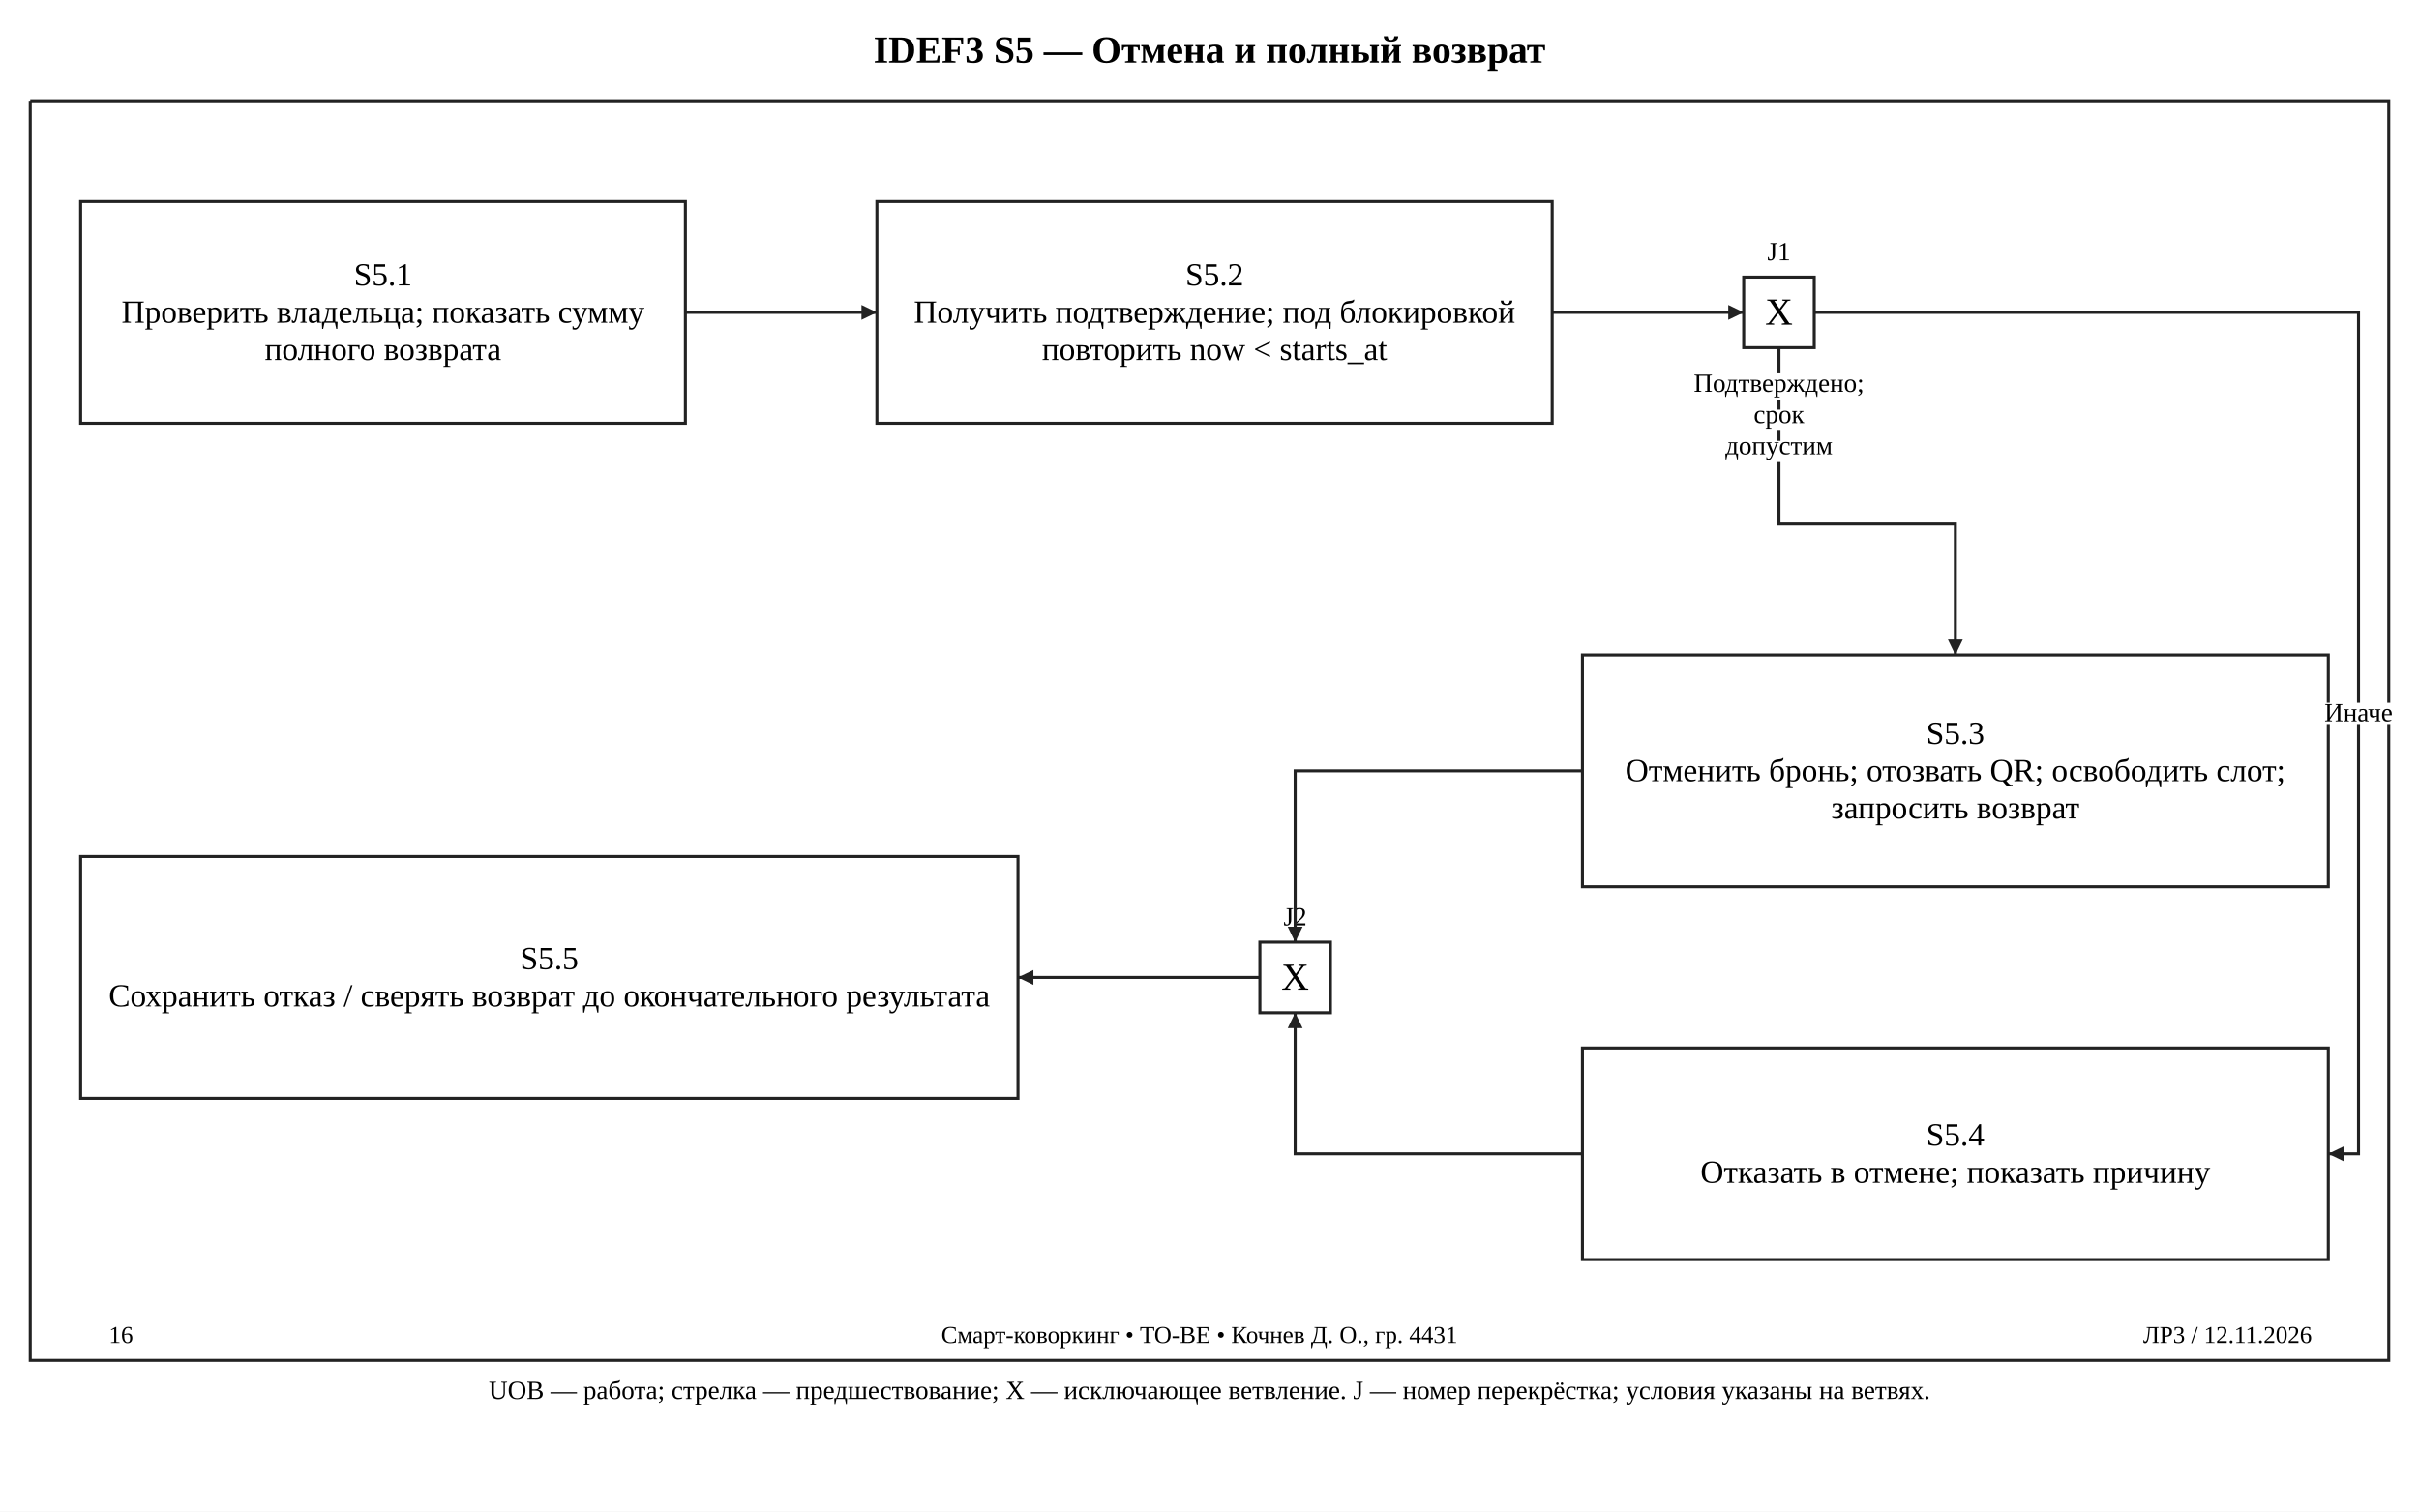
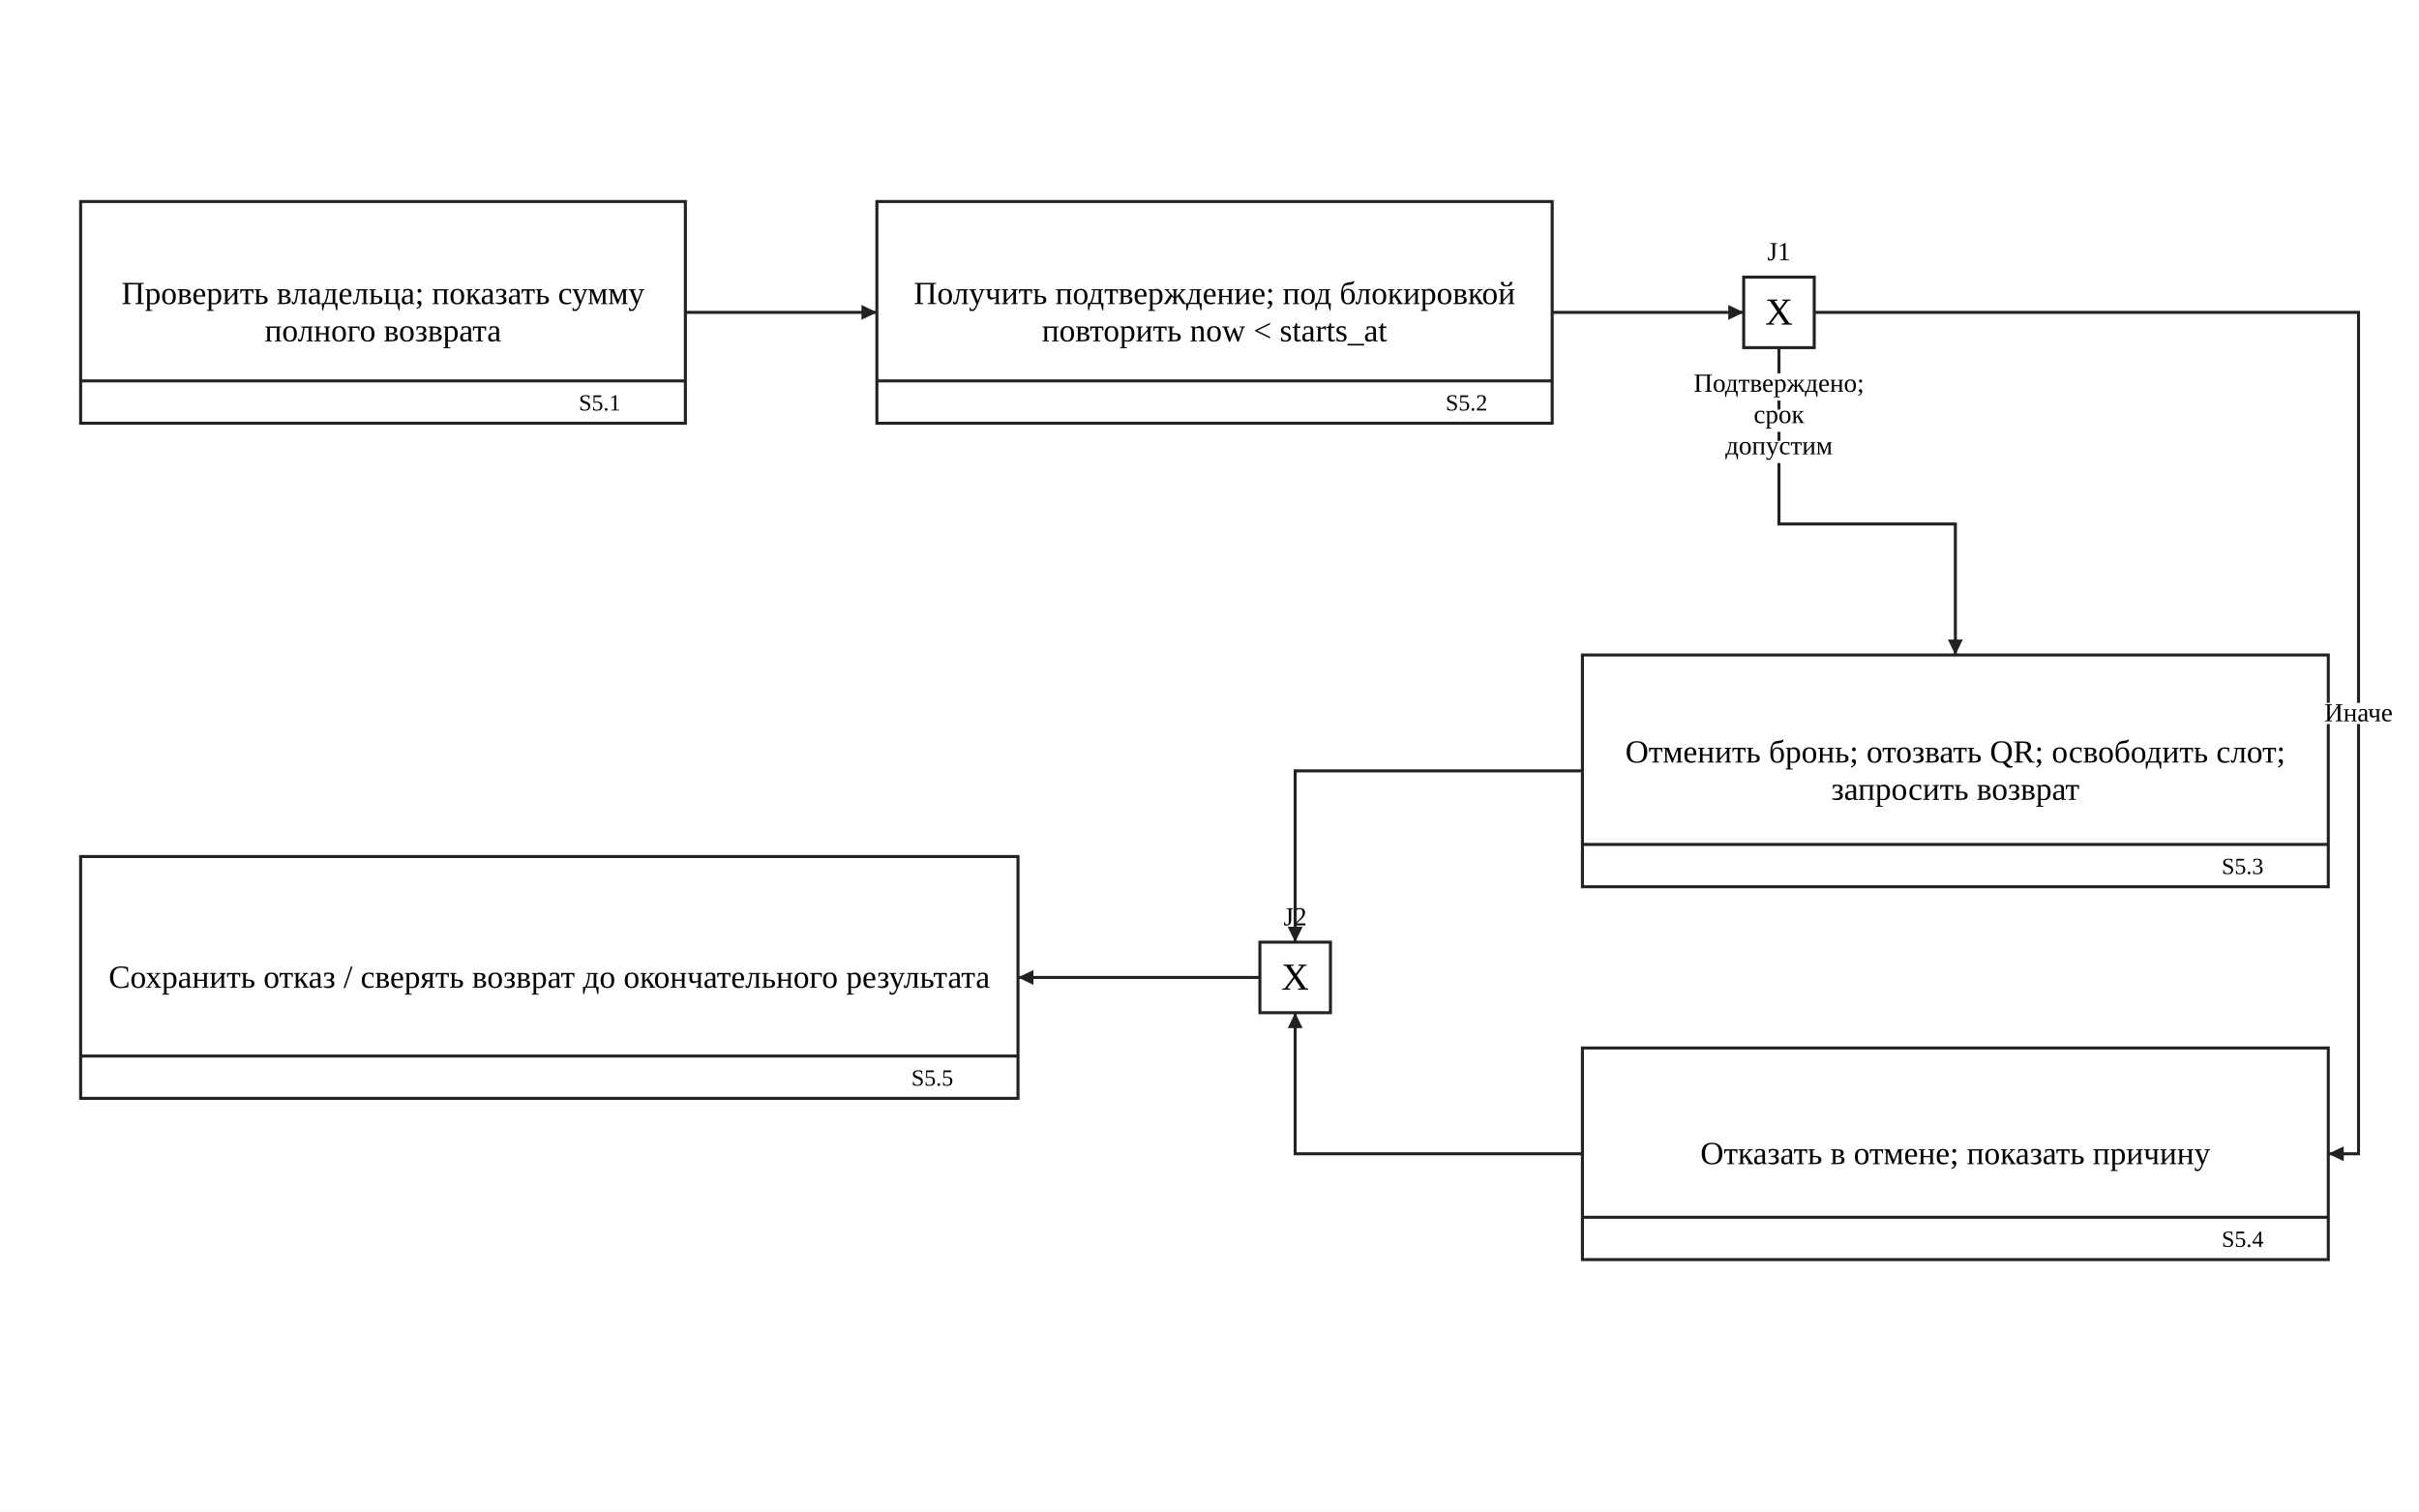
<svg xmlns="http://www.w3.org/2000/svg" width="2400" height="1500" viewBox="0 0 2400 1500">
  <rect width="2400" height="1500" fill="white" />
-   <rect x="864" y="34" width="673" height="39" fill="white" />
-   <text x="1200" y="62.16" text-anchor="middle" font-family="Times New Roman,serif" font-size="38" font-weight="bold">IDEF3 S5 — Отмена и полный возврат</text>
-   <rect x="482" y="1368" width="1436" height="28" fill="white" />
-   <text x="1200" y="1388.32" text-anchor="middle" font-family="Times New Roman,serif" font-size="26" font-weight="normal">UOB — работа; стрелка — предшествование; X — исключающее ветвление. J — номер перекрёстка; условия указаны на ветвях.</text>
-   <path d="M30,100 L2370,100 L2370,1350 L30,1350 L30,100" fill="none" stroke="#222" stroke-width="3" />
-   <rect x="105" y="1316" width="30" height="19" fill="white" />
-   <text x="120" y="1332.68" text-anchor="middle" font-family="Times New Roman,serif" font-size="24" font-weight="normal">16</text>
-   <rect x="931" y="1316" width="518" height="24" fill="white" />
-   <text x="1190" y="1332.68" text-anchor="middle" font-family="Times New Roman,serif" font-size="24" font-weight="normal">Смарт-коворкинг • TO-BE • Кочнев Д. О., гр. 4431</text>
-   <rect x="2123" y="1316" width="173" height="19" fill="white" />
-   <text x="2210" y="1332.68" text-anchor="middle" font-family="Times New Roman,serif" font-size="24" font-weight="normal">ЛР3 / 12.11.2026</text>
  <rect x="80" y="200" width="600" height="220" rx="0" fill="white" stroke="#222" stroke-width="3" />
-   <rect x="348.0" y="261.0" width="64.0" height="25.0" fill="white" />
-   <text x="380.0" y="283.24" text-anchor="middle" font-family="Times New Roman,serif" font-size="32" font-weight="normal">S5.1</text>
-   <rect x="118.0" y="298.0" width="525.0" height="32.0" fill="white" />
-   <text x="380.0" y="320.24" text-anchor="middle" font-family="Times New Roman,serif" font-size="32" font-weight="normal">Проверить владельца; показать сумму</text>
-   <rect x="260.0" y="341.0" width="241.0" height="26.0" fill="white" />
-   <text x="380.0" y="357.24" text-anchor="middle" font-family="Times New Roman,serif" font-size="32" font-weight="normal">полного возврата</text>
+   <rect x="117.0" y="279.5" width="527.0" height="32.0" fill="white" />
+   <text x="380.0" y="301.74" text-anchor="middle" font-family="Times New Roman,serif" font-size="32" font-weight="normal">Проверить владельца; показать сумму</text>
+   <rect x="259.0" y="323.5" width="243.0" height="25.0" fill="white" />
+   <text x="380.0" y="338.74" text-anchor="middle" font-family="Times New Roman,serif" font-size="32" font-weight="normal">полного возврата</text>
+   <path d="M80,378 L680,378" fill="none" stroke="#222" stroke-width="3" />
+   <rect x="570" y="391" width="49" height="19" fill="white" />
+   <text x="595" y="407.36" text-anchor="middle" font-family="Times New Roman,serif" font-size="23" font-weight="normal">S5.1</text>
  <rect x="870" y="200" width="670" height="220" rx="0" fill="white" stroke="#222" stroke-width="3" />
-   <rect x="1173.0" y="261.0" width="64.0" height="25.0" fill="white" />
-   <text x="1205.0" y="283.24" text-anchor="middle" font-family="Times New Roman,serif" font-size="32" font-weight="normal">S5.2</text>
-   <rect x="904.0" y="296.0" width="603.0" height="34.0" fill="white" />
-   <text x="1205.0" y="320.24" text-anchor="middle" font-family="Times New Roman,serif" font-size="32" font-weight="normal">Получить подтверждение; под блокировкой</text>
-   <rect x="1031.0" y="337.0" width="349.0" height="30.0" fill="white" />
-   <text x="1205.0" y="357.24" text-anchor="middle" font-family="Times New Roman,serif" font-size="32" font-weight="normal">повторить now &lt; starts_at</text>
+   <rect x="902.0" y="278.5" width="606.0" height="33.0" fill="white" />
+   <text x="1205.0" y="301.74" text-anchor="middle" font-family="Times New Roman,serif" font-size="32" font-weight="normal">Получить подтверждение; под блокировкой</text>
+   <rect x="1031.0" y="318.5" width="349.0" height="30.0" fill="white" />
+   <text x="1205.0" y="338.74" text-anchor="middle" font-family="Times New Roman,serif" font-size="32" font-weight="normal">повторить now &lt; starts_at</text>
+   <path d="M870,378 L1540,378" fill="none" stroke="#222" stroke-width="3" />
+   <rect x="1430" y="391" width="49" height="19" fill="white" />
+   <text x="1455" y="407.36" text-anchor="middle" font-family="Times New Roman,serif" font-size="23" font-weight="normal">S5.2</text>
  <path d="M680,310.0 L870,310.0" fill="none" stroke="#222" stroke-width="3" />
  <polygon points="870,310.0 854.692,317.394 854.692,302.606" fill="#222" />
  <rect x="1730" y="275" width="70" height="70" rx="0" fill="white" stroke="#222" stroke-width="3" />
-   <rect x="1748.0" y="296.0" width="33.0" height="29.0" fill="white" />
+   <rect x="1748.0" y="295.0" width="33.0" height="30.0" fill="white" />
  <text x="1765.0" y="322.16" text-anchor="middle" font-family="Times New Roman,serif" font-size="38" font-weight="normal">X</text>
  <rect x="1750" y="240" width="29" height="21" fill="white" />
  <text x="1765" y="258.32" text-anchor="middle" font-family="Times New Roman,serif" font-size="26" font-weight="normal">J1</text>
  <path d="M1540,310.0 L1730,310.0" fill="none" stroke="#222" stroke-width="3" />
  <polygon points="1730,310.0 1714.692,317.394 1714.692,302.606" fill="#222" />
  <rect x="1570" y="650" width="740" height="230" rx="0" fill="white" stroke="#222" stroke-width="3" />
-   <rect x="1908.0" y="716.0" width="64.0" height="25.0" fill="white" />
-   <text x="1940.0" y="738.24" text-anchor="middle" font-family="Times New Roman,serif" font-size="32" font-weight="normal">S5.3</text>
-   <rect x="1610.0" y="751.0" width="661.0" height="34.0" fill="white" />
-   <text x="1940.0" y="775.24" text-anchor="middle" font-family="Times New Roman,serif" font-size="32" font-weight="normal">Отменить бронь; отозвать QR; освободить слот;</text>
-   <rect x="1814.0" y="796.0" width="252.0" height="26.0" fill="white" />
-   <text x="1940.0" y="812.24" text-anchor="middle" font-family="Times New Roman,serif" font-size="32" font-weight="normal">запросить возврат</text>
+   <rect x="1609.0" y="733.5" width="663.0" height="33.0" fill="white" />
+   <text x="1940.0" y="756.74" text-anchor="middle" font-family="Times New Roman,serif" font-size="32" font-weight="normal">Отменить бронь; отозвать QR; освободить слот;</text>
+   <rect x="1813.0" y="778.5" width="253.0" height="25.0" fill="white" />
+   <text x="1940.0" y="793.74" text-anchor="middle" font-family="Times New Roman,serif" font-size="32" font-weight="normal">запросить возврат</text>
+   <path d="M1570,838 L2310,838" fill="none" stroke="#222" stroke-width="3" />
+   <rect x="2200" y="851" width="49" height="19" fill="white" />
+   <text x="2225" y="867.36" text-anchor="middle" font-family="Times New Roman,serif" font-size="23" font-weight="normal">S5.3</text>
  <rect x="1570" y="1040" width="740" height="210" rx="0" fill="white" stroke="#222" stroke-width="3" />
-   <rect x="1908.0" y="1114.5" width="64.0" height="25.0" fill="white" />
-   <text x="1940.0" y="1136.74" text-anchor="middle" font-family="Times New Roman,serif" font-size="32" font-weight="normal">S5.4</text>
-   <rect x="1684.0" y="1151.5" width="512.0" height="32.0" fill="white" />
-   <text x="1940.0" y="1173.74" text-anchor="middle" font-family="Times New Roman,serif" font-size="32" font-weight="normal">Отказать в отмене; показать причину</text>
+   <rect x="1683.0" y="1133.0" width="515.0" height="32.0" fill="white" />
+   <text x="1940.0" y="1155.24" text-anchor="middle" font-family="Times New Roman,serif" font-size="32" font-weight="normal">Отказать в отмене; показать причину</text>
+   <path d="M1570,1208 L2310,1208" fill="none" stroke="#222" stroke-width="3" />
+   <rect x="2200" y="1221" width="49" height="19" fill="white" />
+   <text x="2225" y="1237.36" text-anchor="middle" font-family="Times New Roman,serif" font-size="23" font-weight="normal">S5.4</text>
  <path d="M1765.0,345 L1765,520 L1940,520 L1940.0,650" fill="none" stroke="#222" stroke-width="3" />
  <polygon points="1940.0,650 1932.606,634.692 1947.394,634.692" fill="#222" />
-   <rect x="1677.0" y="370.5" width="175.0" height="26.0" fill="white" />
+   <rect x="1677.0" y="370.5" width="176.0" height="27.0" fill="white" />
  <text x="1765.0" y="388.82" text-anchor="middle" font-family="Times New Roman,serif" font-size="26" font-weight="normal">Подтверждено;</text>
-   <rect x="1737.0" y="406.5" width="57.0" height="21.0" fill="white" />
+   <rect x="1736.0" y="406.5" width="57.0" height="22.0" fill="white" />
  <text x="1765.0" y="419.82" text-anchor="middle" font-family="Times New Roman,serif" font-size="26" font-weight="normal">срок</text>
-   <rect x="1709.0" y="437.5" width="112.0" height="21.0" fill="white" />
+   <rect x="1709.0" y="437.5" width="112.0" height="22.0" fill="white" />
  <text x="1765.0" y="450.82" text-anchor="middle" font-family="Times New Roman,serif" font-size="26" font-weight="normal">допустим</text>
  <path d="M1800,310.0 L2340,310 L2340,1145 L2310,1145.0" fill="none" stroke="#222" stroke-width="3" />
  <polygon points="2310,1145.0 2325.308,1137.606 2325.308,1152.394" fill="#222" />
-   <rect x="2303.0" y="697.5" width="74.0" height="21.0" fill="white" />
+   <rect x="2302.0" y="697.5" width="76.0" height="21.0" fill="white" />
  <text x="2340.0" y="715.82" text-anchor="middle" font-family="Times New Roman,serif" font-size="26" font-weight="normal">Иначе</text>
  <rect x="1250" y="935" width="70" height="70" rx="0" fill="white" stroke="#222" stroke-width="3" />
-   <rect x="1268.0" y="956.0" width="33.0" height="29.0" fill="white" />
+   <rect x="1268.0" y="955.0" width="33.0" height="30.0" fill="white" />
  <text x="1285.0" y="982.16" text-anchor="middle" font-family="Times New Roman,serif" font-size="38" font-weight="normal">X</text>
  <rect x="1270" y="900" width="29" height="21" fill="white" />
  <text x="1285" y="918.32" text-anchor="middle" font-family="Times New Roman,serif" font-size="26" font-weight="normal">J2</text>
  <path d="M1570,765.0 L1285,765 L1285.0,935" fill="none" stroke="#222" stroke-width="3" />
  <polygon points="1285.0,935 1277.606,919.692 1292.394,919.692" fill="#222" />
  <path d="M1570,1145.0 L1285,1145 L1285.0,1005" fill="none" stroke="#222" stroke-width="3" />
  <polygon points="1285.0,1005 1292.394,1020.308 1277.606,1020.308" fill="#222" />
  <rect x="80" y="850" width="930" height="240" rx="0" fill="white" stroke="#222" stroke-width="3" />
-   <rect x="513.0" y="939.5" width="64.0" height="25.0" fill="white" />
-   <text x="545.0" y="961.74" text-anchor="middle" font-family="Times New Roman,serif" font-size="32" font-weight="normal">S5.5</text>
-   <rect x="105.0" y="976.5" width="880.0" height="32.0" fill="white" />
-   <text x="545.0" y="998.74" text-anchor="middle" font-family="Times New Roman,serif" font-size="32" font-weight="normal">Сохранить отказ / сверять возврат до окончательного результата</text>
+   <rect x="100.0" y="957.0" width="891.0" height="33.0" fill="white" />
+   <text x="545.0" y="980.24" text-anchor="middle" font-family="Times New Roman,serif" font-size="32" font-weight="normal">Сохранить отказ / сверять возврат до окончательного результата</text>
+   <path d="M80,1048 L1010,1048" fill="none" stroke="#222" stroke-width="3" />
+   <rect x="900" y="1061" width="49" height="19" fill="white" />
+   <text x="925" y="1077.36" text-anchor="middle" font-family="Times New Roman,serif" font-size="23" font-weight="normal">S5.5</text>
  <path d="M1250,970.0 L1010,970.0" fill="none" stroke="#222" stroke-width="3" />
  <polygon points="1010,970.0 1025.308,962.606 1025.308,977.394" fill="#222" />
</svg>
